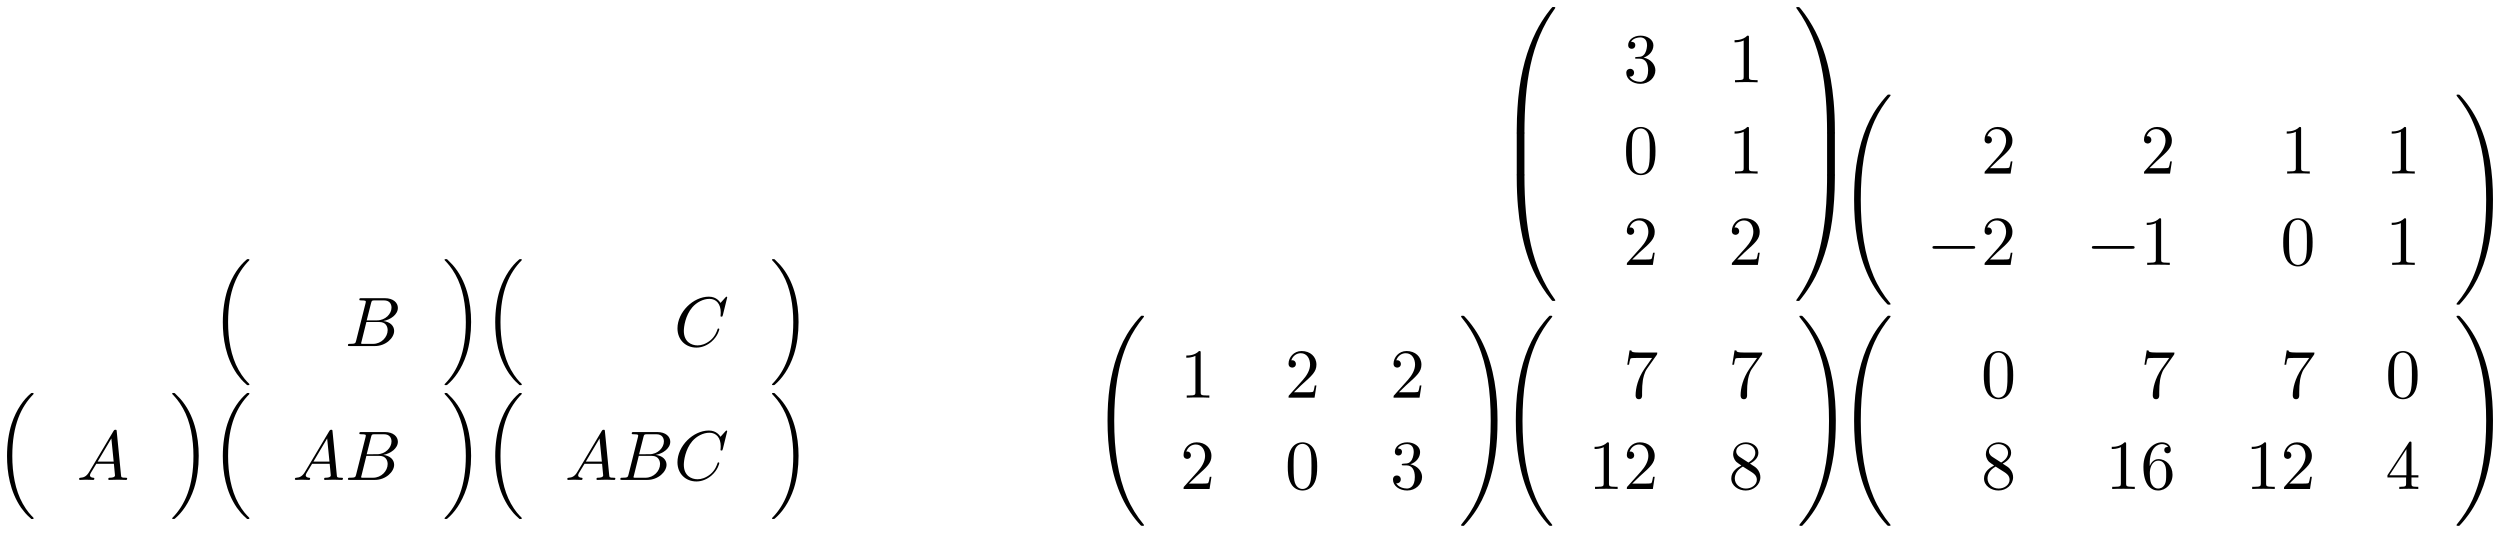
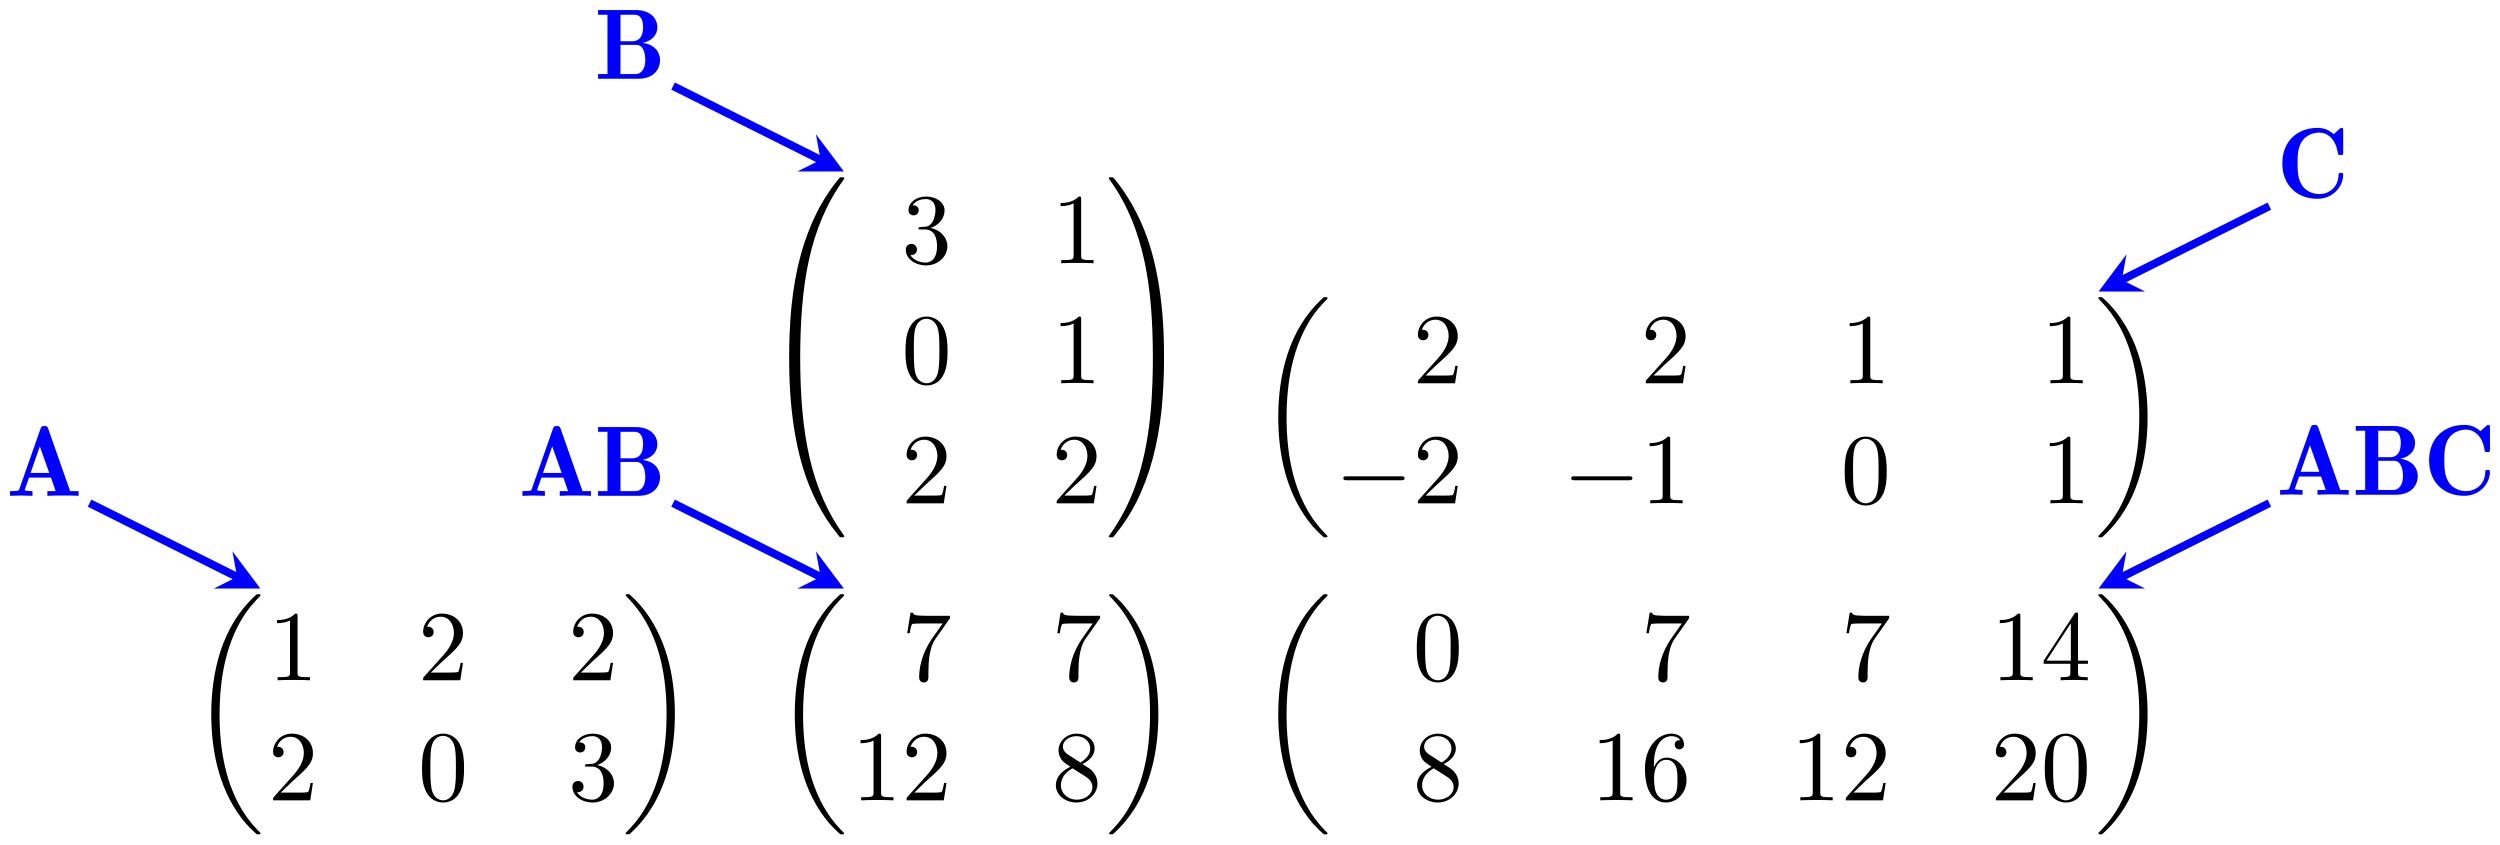
- <svg xmlns="http://www.w3.org/2000/svg" xmlns:xlink="http://www.w3.org/1999/xlink" width="355.836pt" height="75.846pt" viewBox="0 0 355.836 75.846" version="1.1" id="svg351">
-   <defs id="defs82">
-     <g id="g80">
+ <svg xmlns="http://www.w3.org/2000/svg" xmlns:xlink="http://www.w3.org/1999/xlink" width="248.975pt" height="84.094pt" viewBox="0 0 248.975 84.094" version="1.1" id="svg313">
+   <defs id="defs70">
+     <g id="g68">
      <symbol overflow="visible" id="glyph0-0">
        <path style="stroke:none" d="" id="path2" />
      </symbol>
      <symbol overflow="visible" id="glyph0-1">
-         <path style="stroke:none" d="M 1.594,-0.781 C 1.5,-0.391 1.469,-0.312 0.688,-0.312 c -0.172,0 -0.266,0 -0.266,0.203 C 0.422,0 0.516,0 0.688,0 H 4.25 C 5.828,0 7,-1.172 7,-2.156 7,-2.875 6.422,-3.453 5.453,-3.562 6.484,-3.75 7.531,-4.484 7.531,-5.438 c 0,-0.734 -0.656,-1.375 -1.844,-1.375 H 2.328 c -0.188,0 -0.281,0 -0.281,0.203 0,0.109 0.094,0.109 0.281,0.109 0.016,0 0.203,0 0.375,0.016 0.172,0.031 0.266,0.031 0.266,0.172 0,0.031 -0.016,0.062 -0.031,0.188 z m 1.5,-2.875 0.625,-2.469 C 3.812,-6.469 3.828,-6.5 4.25,-6.5 h 1.297 c 0.875,0 1.078,0.594 1.078,1.031 0,0.875 -0.859,1.812 -2.062,1.812 z m -0.438,3.344 c -0.141,0 -0.156,0 -0.219,0 -0.109,-0.016 -0.141,-0.031 -0.141,-0.109 0,-0.031 0,-0.047 0.062,-0.219 l 0.688,-2.781 h 1.875 c 0.953,0 1.156,0.734 1.156,1.156 C 6.078,-1.281 5.188,-0.312 4,-0.312 Z m 0,0" id="path5" />
+         <path style="stroke:none" d="m 2.891,-3.516 c 0.812,-0.266 1.391,-0.953 1.391,-1.75 0,-0.812 -0.875,-1.375 -1.828,-1.375 -1,0 -1.766,0.594 -1.766,1.359 0,0.328 0.219,0.516 0.516,0.516 0.297,0 0.5,-0.219 0.5,-0.516 0,-0.484 -0.469,-0.484 -0.609,-0.484 0.297,-0.5 0.953,-0.625 1.312,-0.625 0.422,0 0.969,0.219 0.969,1.109 0,0.125 -0.031,0.703 -0.281,1.141 C 2.797,-3.656 2.453,-3.625 2.203,-3.625 2.125,-3.609 1.891,-3.594 1.812,-3.594 c -0.078,0.016 -0.141,0.031 -0.141,0.125 0,0.109 0.062,0.109 0.234,0.109 h 0.438 c 0.812,0 1.188,0.672 1.188,1.656 0,1.359 -0.688,1.641 -1.125,1.641 -0.438,0 -1.188,-0.172 -1.531,-0.75 0.344,0.047 0.656,-0.172 0.656,-0.547 0,-0.359 -0.266,-0.562 -0.547,-0.562 -0.25,0 -0.562,0.141 -0.562,0.578 0,0.906 0.922,1.562 2.016,1.562 1.219,0 2.125,-0.906 2.125,-1.922 0,-0.812 -0.641,-1.594 -1.672,-1.812 z m 0,0" id="path5" />
      </symbol>
      <symbol overflow="visible" id="glyph0-2">
-         <path style="stroke:none" d="m 7.578,-6.922 c 0,-0.031 -0.016,-0.109 -0.109,-0.109 -0.031,0 -0.047,0.016 -0.156,0.125 L 6.625,-6.141 C 6.531,-6.281 6.078,-7.031 4.969,-7.031 2.734,-7.031 0.5,-4.828 0.5,-2.516 0.5,-0.875 1.672,0.219 3.203,0.219 c 0.859,0 1.625,-0.391 2.156,-0.859 0.922,-0.812 1.094,-1.719 1.094,-1.75 C 6.453,-2.5 6.344,-2.5 6.328,-2.5 c -0.062,0 -0.109,0.031 -0.125,0.109 -0.094,0.281 -0.328,1 -1.016,1.578 -0.688,0.547 -1.312,0.719 -1.828,0.719 -0.891,0 -1.953,-0.516 -1.953,-2.062 0,-0.578 0.203,-2.188 1.203,-3.359 0.609,-0.703 1.547,-1.203 2.438,-1.203 1.016,0 1.609,0.766 1.609,1.922 0,0.406 -0.031,0.406 -0.031,0.516 0,0.094 0.109,0.094 0.141,0.094 0.125,0 0.125,-0.016 0.188,-0.203 z m 0,0" id="path8" />
+         <path style="stroke:none" d="m 2.938,-6.375 c 0,-0.25 0,-0.266 -0.234,-0.266 C 2.078,-6 1.203,-6 0.891,-6 v 0.312 c 0.203,0 0.781,0 1.297,-0.266 v 5.172 c 0,0.359 -0.031,0.469 -0.922,0.469 h -0.312 V 0 c 0.344,-0.031 1.203,-0.031 1.609,-0.031 0.391,0 1.266,0 1.609,0.031 v -0.312 h -0.312 c -0.906,0 -0.922,-0.109 -0.922,-0.469 z m 0,0" id="path8" />
      </symbol>
      <symbol overflow="visible" id="glyph0-3">
-         <path style="stroke:none" d="M 1.781,-1.141 C 1.391,-0.484 1,-0.344 0.562,-0.312 0.438,-0.297 0.344,-0.297 0.344,-0.109 0.344,-0.047 0.406,0 0.484,0 0.75,0 1.062,-0.031 1.328,-0.031 c 0.344,0 0.688,0.031 1,0.031 0.062,0 0.188,0 0.188,-0.188 0,-0.109 -0.078,-0.125 -0.156,-0.125 -0.219,-0.016 -0.469,-0.094 -0.469,-0.344 0,-0.125 0.062,-0.234 0.141,-0.375 l 0.766,-1.266 h 2.5 c 0.016,0.203 0.156,1.562 0.156,1.656 0,0.297 -0.516,0.328 -0.719,0.328 C 4.594,-0.312 4.5,-0.312 4.5,-0.109 4.5,0 4.609,0 4.641,0 5.047,0 5.469,-0.031 5.875,-0.031 6.125,-0.031 6.766,0 7.016,0 7.062,0 7.188,0 7.188,-0.203 7.188,-0.312 7.094,-0.312 6.953,-0.312 6.344,-0.312 6.344,-0.375 6.312,-0.672 l -0.609,-6.219 c -0.016,-0.203 -0.016,-0.25 -0.188,-0.25 -0.156,0 -0.203,0.078 -0.266,0.172 z M 2.984,-2.609 4.938,-5.906 5.266,-2.609 Z m 0,0" id="path11" />
+         <path style="stroke:none" d="m 4.578,-3.188 c 0,-0.797 -0.047,-1.594 -0.391,-2.328 -0.453,-0.969 -1.281,-1.125 -1.688,-1.125 -0.609,0 -1.328,0.266 -1.75,1.188 -0.312,0.688 -0.359,1.469 -0.359,2.266 0,0.75 0.031,1.641 0.453,2.406 0.422,0.797 1.156,1 1.641,1 0.531,0 1.297,-0.203 1.734,-1.156 0.312,-0.688 0.359,-1.469 0.359,-2.25 z M 2.484,0 C 2.094,0 1.5,-0.25 1.328,-1.203 1.219,-1.797 1.219,-2.719 1.219,-3.312 c 0,-0.641 0,-1.297 0.078,-1.828 0.188,-1.188 0.938,-1.281 1.188,-1.281 0.328,0 0.984,0.188 1.172,1.172 0.109,0.562 0.109,1.312 0.109,1.938 0,0.75 0,1.422 -0.109,2.062 C 3.5,-0.297 2.938,0 2.484,0 Z m 0,0" id="path11" />
+       </symbol>
+       <symbol overflow="visible" id="glyph0-4">
+         <path style="stroke:none" d="m 1.266,-0.766 1.062,-1.031 c 1.547,-1.375 2.141,-1.906 2.141,-2.906 0,-1.141 -0.891,-1.938 -2.109,-1.938 -1.125,0 -1.859,0.922 -1.859,1.812 0,0.547 0.5,0.547 0.531,0.547 0.172,0 0.516,-0.109 0.516,-0.531 0,-0.25 -0.188,-0.516 -0.531,-0.516 -0.078,0 -0.094,0 -0.125,0.016 0.219,-0.656 0.766,-1.016 1.344,-1.016 0.906,0 1.328,0.812 1.328,1.625 C 3.562,-3.906 3.078,-3.125 2.516,-2.5 l -1.906,2.125 C 0.5,-0.266 0.5,-0.234 0.5,0 H 4.203 L 4.469,-1.734 H 4.234 C 4.172,-1.438 4.109,-1 4,-0.844 3.938,-0.766 3.281,-0.766 3.062,-0.766 Z m 0,0" id="path14" />
+       </symbol>
+       <symbol overflow="visible" id="glyph0-5">
+         <path style="stroke:none" d="m 4.75,-6.078 c 0.078,-0.109 0.078,-0.125 0.078,-0.344 H 2.406 c -1.203,0 -1.234,-0.125 -1.266,-0.312 h -0.25 L 0.562,-4.688 h 0.25 c 0.031,-0.156 0.109,-0.781 0.25,-0.906 0.062,-0.062 0.844,-0.062 0.969,-0.062 h 2.062 C 3.984,-5.5 3.203,-4.406 2.984,-4.078 2.078,-2.734 1.75,-1.344 1.75,-0.328 c 0,0.094 0,0.547 0.469,0.547 0.453,0 0.453,-0.453 0.453,-0.547 V -0.844 c 0,-0.547 0.031,-1.094 0.109,-1.625 0.047,-0.234 0.172,-1.094 0.625,-1.703 z m 0,0" id="path17" />
+       </symbol>
+       <symbol overflow="visible" id="glyph0-6">
+         <path style="stroke:none" d="m 2.938,-1.641 v 0.859 c 0,0.359 -0.031,0.469 -0.766,0.469 H 1.969 V 0 C 2.375,-0.031 2.891,-0.031 3.312,-0.031 c 0.422,0 0.938,0 1.359,0.031 v -0.312 h -0.219 c -0.734,0 -0.75,-0.109 -0.75,-0.469 V -1.641 H 4.688 v -0.312 H 3.703 v -4.531 c 0,-0.203 0,-0.266 -0.172,-0.266 -0.078,0 -0.109,0 -0.188,0.125 l -3.062,4.672 v 0.312 z m 0.047,-0.312 H 0.562 l 2.422,-3.719 z m 0,0" id="path20" />
+       </symbol>
+       <symbol overflow="visible" id="glyph0-7">
+         <path style="stroke:none" d="m 1.625,-4.562 c -0.453,-0.297 -0.5,-0.625 -0.5,-0.797 0,-0.609 0.656,-1.031 1.359,-1.031 0.719,0 1.359,0.516 1.359,1.234 0,0.578 -0.391,1.047 -0.984,1.391 z m 1.453,0.953 C 3.797,-3.984 4.281,-4.5 4.281,-5.156 c 0,-0.922 -0.875,-1.484 -1.781,-1.484 -1,0 -1.812,0.734 -1.812,1.672 0,0.172 0.016,0.625 0.438,1.094 0.109,0.109 0.484,0.359 0.734,0.531 C 1.281,-3.047 0.422,-2.5 0.422,-1.5 c 0,1.047 1.016,1.719 2.062,1.719 1.125,0 2.078,-0.828 2.078,-1.891 0,-0.359 -0.109,-0.812 -0.5,-1.234 C 3.875,-3.109 3.719,-3.203 3.078,-3.609 Z m -1,0.422 1.234,0.781 c 0.281,0.188 0.75,0.484 0.75,1.094 0,0.734 -0.75,1.25 -1.562,1.25 -0.859,0 -1.578,-0.609 -1.578,-1.438 0,-0.578 0.312,-1.219 1.156,-1.688 z m 0,0" id="path23" />
+       </symbol>
+       <symbol overflow="visible" id="glyph0-8">
+         <path style="stroke:none" d="m 1.312,-3.266 v -0.25 c 0,-2.516 1.234,-2.875 1.75,-2.875 0.234,0 0.656,0.062 0.875,0.406 -0.156,0 -0.547,0 -0.547,0.438 0,0.312 0.234,0.469 0.453,0.469 0.156,0 0.469,-0.094 0.469,-0.484 0,-0.594 -0.438,-1.078 -1.266,-1.078 -1.281,0 -2.625,1.281 -2.625,3.484 0,2.672 1.156,3.375 2.078,3.375 1.109,0 2.062,-0.938 2.062,-2.25 0,-1.266 -0.891,-2.219 -2,-2.219 -0.672,0 -1.047,0.5 -1.25,0.984 z M 2.5,-0.062 c -0.625,0 -0.922,-0.594 -0.984,-0.75 -0.188,-0.469 -0.188,-1.266 -0.188,-1.438 0,-0.781 0.328,-1.781 1.219,-1.781 0.172,0 0.625,0 0.938,0.625 0.172,0.359 0.172,0.875 0.172,1.359 0,0.484 0,0.984 -0.172,1.344 C 3.188,-0.109 2.734,-0.062 2.5,-0.062 Z m 0,0" id="path26" />
      </symbol>
      <symbol overflow="visible" id="glyph1-0">
-         <path style="stroke:none" d="" id="path14" />
+         <path style="stroke:none" d="" id="path29" />
      </symbol>
      <symbol overflow="visible" id="glyph1-1">
-         <path style="stroke:none" d="M 5.141,17.422 C 5.156,17.438 5.25,17.531 5.25,17.531 h 0.219 c 0.031,0 0.109,0 0.109,-0.094 0,-0.047 -0.016,-0.062 -0.031,-0.094 -0.359,-0.359 -0.906,-0.906 -1.516,-2 -1.078,-1.922 -1.484,-4.375 -1.484,-6.766 0,-4.438 1.266,-7.031 3,-8.797 0.031,-0.031 0.031,-0.062 0.031,-0.078 0,-0.109 -0.062,-0.109 -0.188,-0.109 -0.125,0 -0.141,0 -0.234,0.094 C 4.203,0.5 3.141,1.891 2.453,3.984 2.031,5.297 1.797,6.906 1.797,8.562 c 0,2.359 0.422,5.031 1.984,7.344 0.281,0.391 0.641,0.797 0.641,0.812 C 4.531,16.844 4.672,17 4.75,17.062 Z m 0,0" id="path17" />
-       </symbol>
-       <symbol overflow="visible" id="glyph1-2">
-         <path style="stroke:none" d="m 4.141,8.562 c 0,-2.859 -0.656,-5.906 -2.625,-8.141 C 1.375,0.266 1,-0.125 0.766,-0.344 c -0.062,-0.062 -0.094,-0.062 -0.219,-0.062 -0.094,0 -0.188,0 -0.188,0.109 0,0.031 0.047,0.078 0.062,0.094 0.328,0.359 0.875,0.906 1.484,2 1.078,1.906 1.484,4.375 1.484,6.766 0,4.328 -1.203,6.969 -2.984,8.797 C 0.375,17.375 0.359,17.406 0.359,17.438 c 0,0.094 0.094,0.094 0.188,0.094 0.125,0 0.156,0 0.234,-0.078 0.953,-0.812 2.016,-2.203 2.703,-4.297 0.438,-1.375 0.656,-2.984 0.656,-4.594 z m 0,0" id="path20" />
-       </symbol>
-       <symbol overflow="visible" id="glyph1-3">
-         <path style="stroke:none" d="M 3.734,17.641 C 3.953,17.641 4,17.641 4,17.5 4.031,10.516 4.828,4.719 8.328,-0.156 c 0.062,-0.094 0.062,-0.109 0.062,-0.141 0,-0.094 -0.062,-0.094 -0.219,-0.094 -0.172,0 -0.188,0 -0.203,0.016 -0.047,0.031 -1.312,1.484 -2.312,3.5 -1.312,2.625 -2.141,5.641 -2.516,9.281 -0.031,0.297 -0.234,2.375 -0.234,4.734 v 0.391 c 0,0.109 0.062,0.109 0.281,0.109 z m 0,0" id="path23" />
-       </symbol>
-       <symbol overflow="visible" id="glyph1-4">
-         <path style="stroke:none" d="M 4,0.172 C 4,-0.094 4,-0.094 3.734,-0.094 H 3.188 c -0.281,0 -0.281,0 -0.281,0.266 V 5.812 c 0,0.266 0,0.266 0.281,0.266 H 3.734 C 4,6.078 4,6.078 4,5.812 Z m 0,0" id="path26" />
-       </symbol>
-       <symbol overflow="visible" id="glyph1-5">
-         <path style="stroke:none" d="m 3.188,-0.5 c -0.219,0 -0.281,0 -0.281,0.109 V 0 c 0,6.094 1.078,9.656 1.391,10.672 C 4.969,12.875 6.078,15.219 7.75,17.266 7.891,17.453 7.938,17.5 7.969,17.516 8,17.531 8,17.531 8.172,17.531 c 0.156,0 0.219,0 0.219,-0.094 0,-0.016 0,-0.047 -0.062,-0.125 C 5.016,12.703 4.016,7.156 4,-0.359 4,-0.5 3.953,-0.5 3.734,-0.5 Z m 0,0" id="path29" />
-       </symbol>
-       <symbol overflow="visible" id="glyph1-6">
-         <path style="stroke:none" d="M 5.812,17.141 C 5.812,11.062 4.719,7.484 4.422,6.484 3.734,4.266 2.625,1.938 0.969,-0.125 0.812,-0.297 0.781,-0.344 0.734,-0.375 c -0.016,0 -0.031,-0.016 -0.188,-0.016 -0.141,0 -0.234,0 -0.234,0.094 0,0.031 0,0.047 0.141,0.234 3.469,4.844 4.234,10.812 4.25,17.562 0,0.141 0.062,0.141 0.281,0.141 H 5.531 c 0.203,0 0.266,0 0.281,-0.109 z m 0,0" id="path32" />
-       </symbol>
-       <symbol overflow="visible" id="glyph1-7">
-         <path style="stroke:none" d="M 5.812,0.172 C 5.812,-0.094 5.797,-0.094 5.531,-0.094 H 4.984 c -0.266,0 -0.281,0 -0.281,0.266 V 5.812 c 0,0.266 0.016,0.266 0.281,0.266 H 5.531 c 0.266,0 0.281,0 0.281,-0.266 z m 0,0" id="path35" />
-       </symbol>
-       <symbol overflow="visible" id="glyph1-8">
-         <path style="stroke:none" d="M 5.812,-0.391 C 5.797,-0.5 5.734,-0.5 5.531,-0.5 H 4.984 c -0.219,0 -0.281,0 -0.281,0.141 0,1.031 -0.016,3.406 -0.266,5.875 C 3.891,10.672 2.578,14.25 0.391,17.312 0.312,17.391 0.312,17.422 0.312,17.438 c 0,0.094 0.094,0.094 0.234,0.094 0.156,0 0.188,0 0.203,-0.016 C 0.781,17.484 2.047,16.031 3.062,14.031 4.375,11.391 5.203,8.375 5.578,4.75 5.609,4.438 5.812,2.359 5.812,0 Z m 0,0" id="path38" />
-       </symbol>
-       <symbol overflow="visible" id="glyph1-9">
-         <path style="stroke:none" d="m 7.547,29.391 c 0,-0.016 0,-0.047 -0.062,-0.109 C 6.531,28.125 5.734,26.844 5.141,25.453 3.844,22.406 3.312,18.844 3.312,14.547 3.312,10.312 3.812,6.578 5.281,3.312 5.859,2.047 6.625,0.875 7.5,-0.203 c 0.031,-0.031 0.047,-0.062 0.047,-0.094 0,-0.109 -0.062,-0.109 -0.219,-0.109 -0.156,0 -0.172,0 -0.188,0.031 -0.016,0 -0.625,0.609 -1.406,1.703 C 4,3.781 3.125,6.703 2.672,9.672 c -0.234,1.609 -0.312,3.25 -0.312,4.875 0,3.719 0.469,7.531 2.062,10.938 C 5.125,27 6.078,28.375 7.062,29.406 7.141,29.484 7.156,29.5 7.328,29.5 c 0.156,0 0.219,0 0.219,-0.109 z m 0,0" id="path41" />
-       </symbol>
-       <symbol overflow="visible" id="glyph1-10">
-         <path style="stroke:none" d="m 5.531,14.547 c 0,-3.719 -0.469,-7.531 -2.062,-10.938 C 2.766,2.094 1.812,0.734 0.828,-0.312 0.734,-0.391 0.734,-0.406 0.562,-0.406 c -0.141,0 -0.219,0 -0.219,0.109 0,0.031 0.031,0.094 0.062,0.125 0.953,1.156 1.75,2.422 2.328,3.812 1.312,3.047 1.828,6.625 1.828,10.906 0,4.25 -0.484,7.969 -1.953,11.25 C 2.031,27.062 1.266,28.234 0.375,29.312 c 0,0.016 -0.031,0.062 -0.031,0.078 C 0.344,29.5 0.422,29.5 0.562,29.5 c 0.141,0 0.172,0 0.188,-0.016 0,-0.016 0.625,-0.609 1.406,-1.719 1.734,-2.438 2.609,-5.375 3.062,-8.344 0.234,-1.609 0.312,-3.25 0.312,-4.875 z m 0,0" id="path44" />
+         <path style="stroke:none" d="m 6.562,-2.297 c 0.172,0 0.359,0 0.359,-0.203 0,-0.188 -0.188,-0.188 -0.359,-0.188 H 1.172 c -0.172,0 -0.344,0 -0.344,0.188 0,0.203 0.172,0.203 0.344,0.203 z m 0,0" id="path32" />
      </symbol>
      <symbol overflow="visible" id="glyph2-0">
-         <path style="stroke:none" d="" id="path47" />
+         <path style="stroke:none" d="" id="path35" />
      </symbol>
      <symbol overflow="visible" id="glyph2-1">
-         <path style="stroke:none" d="m 2.891,-3.516 c 0.812,-0.266 1.391,-0.953 1.391,-1.75 0,-0.812 -0.875,-1.375 -1.828,-1.375 -1,0 -1.766,0.594 -1.766,1.359 0,0.328 0.219,0.516 0.516,0.516 0.297,0 0.5,-0.219 0.5,-0.516 0,-0.484 -0.469,-0.484 -0.609,-0.484 0.297,-0.5 0.953,-0.625 1.312,-0.625 0.422,0 0.969,0.219 0.969,1.109 0,0.125 -0.031,0.703 -0.281,1.141 C 2.797,-3.656 2.453,-3.625 2.203,-3.625 2.125,-3.609 1.891,-3.594 1.812,-3.594 c -0.078,0.016 -0.141,0.031 -0.141,0.125 0,0.109 0.062,0.109 0.234,0.109 h 0.438 c 0.812,0 1.188,0.672 1.188,1.656 0,1.359 -0.688,1.641 -1.125,1.641 -0.438,0 -1.188,-0.172 -1.531,-0.75 0.344,0.047 0.656,-0.172 0.656,-0.547 0,-0.359 -0.266,-0.562 -0.547,-0.562 -0.25,0 -0.562,0.141 -0.562,0.578 0,0.906 0.922,1.562 2.016,1.562 1.219,0 2.125,-0.906 2.125,-1.922 0,-0.812 -0.641,-1.594 -1.672,-1.812 z m 0,0" id="path50" />
+         <path style="stroke:none" d="M 3.734,17.641 C 3.953,17.641 4,17.641 4,17.5 4.031,10.516 4.828,4.719 8.328,-0.156 c 0.062,-0.094 0.062,-0.109 0.062,-0.141 0,-0.094 -0.062,-0.094 -0.219,-0.094 -0.172,0 -0.188,0 -0.203,0.016 -0.047,0.031 -1.312,1.484 -2.312,3.5 -1.312,2.625 -2.141,5.641 -2.516,9.281 -0.031,0.297 -0.234,2.375 -0.234,4.734 v 0.391 c 0,0.109 0.062,0.109 0.281,0.109 z m 0,0" id="path38" />
      </symbol>
      <symbol overflow="visible" id="glyph2-2">
-         <path style="stroke:none" d="m 2.938,-6.375 c 0,-0.25 0,-0.266 -0.234,-0.266 C 2.078,-6 1.203,-6 0.891,-6 v 0.312 c 0.203,0 0.781,0 1.297,-0.266 v 5.172 c 0,0.359 -0.031,0.469 -0.922,0.469 h -0.312 V 0 c 0.344,-0.031 1.203,-0.031 1.609,-0.031 0.391,0 1.266,0 1.609,0.031 v -0.312 h -0.312 c -0.906,0 -0.922,-0.109 -0.922,-0.469 z m 0,0" id="path53" />
+         <path style="stroke:none" d="m 3.188,-0.5 c -0.219,0 -0.281,0 -0.281,0.109 V 0 c 0,6.094 1.078,9.656 1.391,10.672 C 4.969,12.875 6.078,15.219 7.75,17.266 7.891,17.453 7.938,17.5 7.969,17.516 8,17.531 8,17.531 8.172,17.531 c 0.156,0 0.219,0 0.219,-0.094 0,-0.016 0,-0.047 -0.062,-0.125 C 5.016,12.703 4.016,7.156 4,-0.359 4,-0.5 3.953,-0.5 3.734,-0.5 Z m 0,0" id="path41" />
      </symbol>
      <symbol overflow="visible" id="glyph2-3">
-         <path style="stroke:none" d="m 4.578,-3.188 c 0,-0.797 -0.047,-1.594 -0.391,-2.328 -0.453,-0.969 -1.281,-1.125 -1.688,-1.125 -0.609,0 -1.328,0.266 -1.75,1.188 -0.312,0.688 -0.359,1.469 -0.359,2.266 0,0.75 0.031,1.641 0.453,2.406 0.422,0.797 1.156,1 1.641,1 0.531,0 1.297,-0.203 1.734,-1.156 0.312,-0.688 0.359,-1.469 0.359,-2.25 z M 2.484,0 C 2.094,0 1.5,-0.25 1.328,-1.203 1.219,-1.797 1.219,-2.719 1.219,-3.312 c 0,-0.641 0,-1.297 0.078,-1.828 0.188,-1.188 0.938,-1.281 1.188,-1.281 0.328,0 0.984,0.188 1.172,1.172 0.109,0.562 0.109,1.312 0.109,1.938 0,0.75 0,1.422 -0.109,2.062 C 3.5,-0.297 2.938,0 2.484,0 Z m 0,0" id="path56" />
+         <path style="stroke:none" d="M 5.812,17.141 C 5.812,11.062 4.719,7.484 4.422,6.484 3.734,4.266 2.625,1.938 0.969,-0.125 0.812,-0.297 0.781,-0.344 0.734,-0.375 c -0.016,0 -0.031,-0.016 -0.188,-0.016 -0.141,0 -0.234,0 -0.234,0.094 0,0.031 0,0.047 0.141,0.234 3.469,4.844 4.234,10.812 4.25,17.562 0,0.141 0.062,0.141 0.281,0.141 H 5.531 c 0.203,0 0.266,0 0.281,-0.109 z m 0,0" id="path44" />
      </symbol>
      <symbol overflow="visible" id="glyph2-4">
-         <path style="stroke:none" d="m 1.266,-0.766 1.062,-1.031 c 1.547,-1.375 2.141,-1.906 2.141,-2.906 0,-1.141 -0.891,-1.938 -2.109,-1.938 -1.125,0 -1.859,0.922 -1.859,1.812 0,0.547 0.5,0.547 0.531,0.547 0.172,0 0.516,-0.109 0.516,-0.531 0,-0.25 -0.188,-0.516 -0.531,-0.516 -0.078,0 -0.094,0 -0.125,0.016 0.219,-0.656 0.766,-1.016 1.344,-1.016 0.906,0 1.328,0.812 1.328,1.625 C 3.562,-3.906 3.078,-3.125 2.516,-2.5 l -1.906,2.125 C 0.5,-0.266 0.5,-0.234 0.5,0 H 4.203 L 4.469,-1.734 H 4.234 C 4.172,-1.438 4.109,-1 4,-0.844 3.938,-0.766 3.281,-0.766 3.062,-0.766 Z m 0,0" id="path59" />
+         <path style="stroke:none" d="M 5.812,-0.391 C 5.797,-0.5 5.734,-0.5 5.531,-0.5 H 4.984 c -0.219,0 -0.281,0 -0.281,0.141 0,1.031 -0.016,3.406 -0.266,5.875 C 3.891,10.672 2.578,14.25 0.391,17.312 0.312,17.391 0.312,17.422 0.312,17.438 c 0,0.094 0.094,0.094 0.234,0.094 0.156,0 0.188,0 0.203,-0.016 C 0.781,17.484 2.047,16.031 3.062,14.031 4.375,11.391 5.203,8.375 5.578,4.75 5.609,4.438 5.812,2.359 5.812,0 Z m 0,0" id="path47" />
      </symbol>
      <symbol overflow="visible" id="glyph2-5">
-         <path style="stroke:none" d="m 4.75,-6.078 c 0.078,-0.109 0.078,-0.125 0.078,-0.344 H 2.406 c -1.203,0 -1.234,-0.125 -1.266,-0.312 h -0.25 L 0.562,-4.688 h 0.25 c 0.031,-0.156 0.109,-0.781 0.25,-0.906 0.062,-0.062 0.844,-0.062 0.969,-0.062 h 2.062 C 3.984,-5.5 3.203,-4.406 2.984,-4.078 2.078,-2.734 1.75,-1.344 1.75,-0.328 c 0,0.094 0,0.547 0.469,0.547 0.453,0 0.453,-0.453 0.453,-0.547 V -0.844 c 0,-0.547 0.031,-1.094 0.109,-1.625 0.047,-0.234 0.172,-1.094 0.625,-1.703 z m 0,0" id="path62" />
+         <path style="stroke:none" d="m 6.984,23.422 c 0,-0.047 -0.031,-0.062 -0.047,-0.094 -0.375,-0.375 -1.031,-1.031 -1.703,-2.109 C 3.625,18.641 2.906,15.406 2.906,11.562 c 0,-2.688 0.359,-6.141 2,-9.109 C 5.688,1.031 6.516,0.219 6.953,-0.219 c 0.031,-0.031 0.031,-0.047 0.031,-0.078 0,-0.109 -0.078,-0.109 -0.219,-0.109 -0.141,0 -0.156,0 -0.312,0.156 -3.328,3.047 -4.375,7.609 -4.375,11.797 0,3.922 0.891,7.875 3.422,10.859 0.203,0.219 0.578,0.625 0.984,0.984 0.125,0.125 0.141,0.125 0.281,0.125 0.141,0 0.219,0 0.219,-0.094 z m 0,0" id="path50" />
      </symbol>
      <symbol overflow="visible" id="glyph2-6">
-         <path style="stroke:none" d="m 1.625,-4.562 c -0.453,-0.297 -0.5,-0.625 -0.5,-0.797 0,-0.609 0.656,-1.031 1.359,-1.031 0.719,0 1.359,0.516 1.359,1.234 0,0.578 -0.391,1.047 -0.984,1.391 z m 1.453,0.953 C 3.797,-3.984 4.281,-4.5 4.281,-5.156 c 0,-0.922 -0.875,-1.484 -1.781,-1.484 -1,0 -1.812,0.734 -1.812,1.672 0,0.172 0.016,0.625 0.438,1.094 0.109,0.109 0.484,0.359 0.734,0.531 C 1.281,-3.047 0.422,-2.5 0.422,-1.5 c 0,1.047 1.016,1.719 2.062,1.719 1.125,0 2.078,-0.828 2.078,-1.891 0,-0.359 -0.109,-0.812 -0.5,-1.234 C 3.875,-3.109 3.719,-3.203 3.078,-3.609 Z m -1,0.422 1.234,0.781 c 0.281,0.188 0.75,0.484 0.75,1.094 0,0.734 -0.75,1.25 -1.562,1.25 -0.859,0 -1.578,-0.609 -1.578,-1.438 0,-0.578 0.312,-1.219 1.156,-1.688 z m 0,0" id="path65" />
-       </symbol>
-       <symbol overflow="visible" id="glyph2-7">
-         <path style="stroke:none" d="m 1.312,-3.266 v -0.25 c 0,-2.516 1.234,-2.875 1.75,-2.875 0.234,0 0.656,0.062 0.875,0.406 -0.156,0 -0.547,0 -0.547,0.438 0,0.312 0.234,0.469 0.453,0.469 0.156,0 0.469,-0.094 0.469,-0.484 0,-0.594 -0.438,-1.078 -1.266,-1.078 -1.281,0 -2.625,1.281 -2.625,3.484 0,2.672 1.156,3.375 2.078,3.375 1.109,0 2.062,-0.938 2.062,-2.25 0,-1.266 -0.891,-2.219 -2,-2.219 -0.672,0 -1.047,0.5 -1.25,0.984 z M 2.5,-0.062 c -0.625,0 -0.922,-0.594 -0.984,-0.75 -0.188,-0.469 -0.188,-1.266 -0.188,-1.438 0,-0.781 0.328,-1.781 1.219,-1.781 0.172,0 0.625,0 0.938,0.625 0.172,0.359 0.172,0.875 0.172,1.359 0,0.484 0,0.984 -0.172,1.344 C 3.188,-0.109 2.734,-0.062 2.5,-0.062 Z m 0,0" id="path68" />
-       </symbol>
-       <symbol overflow="visible" id="glyph2-8">
-         <path style="stroke:none" d="m 2.938,-1.641 v 0.859 c 0,0.359 -0.031,0.469 -0.766,0.469 H 1.969 V 0 C 2.375,-0.031 2.891,-0.031 3.312,-0.031 c 0.422,0 0.938,0 1.359,0.031 v -0.312 h -0.219 c -0.734,0 -0.75,-0.109 -0.75,-0.469 V -1.641 H 4.688 v -0.312 H 3.703 v -4.531 c 0,-0.203 0,-0.266 -0.172,-0.266 -0.078,0 -0.109,0 -0.188,0.125 l -3.062,4.672 v 0.312 z m 0.047,-0.312 H 0.562 l 2.422,-3.719 z m 0,0" id="path71" />
+         <path style="stroke:none" d="M 5.25,11.562 C 5.25,7.641 4.359,3.703 1.828,0.719 1.625,0.484 1.25,0.078 0.844,-0.281 c -0.125,-0.125 -0.141,-0.125 -0.281,-0.125 -0.125,0 -0.219,0 -0.219,0.109 0,0.031 0.047,0.078 0.062,0.094 0.344,0.359 1.016,1.031 1.688,2.109 1.609,2.562 2.328,5.812 2.328,9.641 0,2.688 -0.359,6.141 -2,9.125 -0.781,1.406 -1.609,2.234 -2.031,2.656 -0.016,0.031 -0.047,0.062 -0.047,0.094 0,0.094 0.094,0.094 0.219,0.094 0.141,0 0.156,0 0.312,-0.156 C 4.203,20.328 5.25,15.766 5.25,11.562 Z m 0,0" id="path53" />
      </symbol>
      <symbol overflow="visible" id="glyph3-0">
-         <path style="stroke:none" d="" id="path74" />
+         <path style="stroke:none" d="" id="path56" />
      </symbol>
      <symbol overflow="visible" id="glyph3-1">
-         <path style="stroke:none" d="m 6.562,-2.297 c 0.172,0 0.359,0 0.359,-0.203 0,-0.188 -0.188,-0.188 -0.359,-0.188 H 1.172 c -0.172,0 -0.344,0 -0.344,0.188 0,0.203 0.172,0.203 0.344,0.203 z m 0,0" id="path77" />
+         <path style="stroke:none" d="m 6.516,-1.859 c 0,-0.828 -0.562,-1.562 -1.734,-1.719 C 5.734,-3.766 6.25,-4.391 6.25,-5.125 6.25,-6.016 5.547,-6.844 4.109,-6.844 H 0.344 V -6.375 h 0.938 v 5.906 H 0.344 V 0 h 4.016 c 1.469,0 2.156,-0.891 2.156,-1.859 z M 4.828,-5.125 c 0,0.734 -0.266,1.391 -1.078,1.391 H 2.578 V -6.375 h 1.406 c 0.172,0 0.844,0 0.844,1.25 z m 0.219,3.25 c 0,0.422 -0.078,0.734 -0.219,0.953 C 4.562,-0.469 4.172,-0.469 4,-0.469 H 2.578 V -3.375 H 4.094 c 0.203,0 0.516,0 0.75,0.469 0.203,0.391 0.203,0.938 0.203,1.031 z m 0,0" id="path59" />
+       </symbol>
+       <symbol overflow="visible" id="glyph3-2">
+         <path style="stroke:none" d="m 6.625,-2.266 c 0,-0.203 -0.062,-0.203 -0.234,-0.203 -0.125,0 -0.219,0 -0.234,0.172 0,1.312 -1.031,1.938 -1.891,1.938 -0.703,0 -1.406,-0.312 -1.766,-0.922 -0.359,-0.578 -0.422,-1.234 -0.422,-2.141 0,-0.641 0,-1.594 0.469,-2.234 0.5,-0.688 1.266,-0.828 1.703,-0.828 0.797,0 1.641,0.625 1.844,2.078 C 6.125,-4.25 6.188,-4.25 6.359,-4.25 6.625,-4.25 6.625,-4.266 6.625,-4.531 v -2.141 c 0,-0.188 0,-0.281 -0.172,-0.281 -0.094,0 -0.109,0.031 -0.188,0.094 L 5.688,-6.328 c -0.469,-0.406 -0.969,-0.625 -1.625,-0.625 -1.953,0 -3.5,1.281 -3.5,3.531 0,2.219 1.5,3.531 3.5,3.531 1.625,0 2.562,-1.312 2.562,-2.375 z m 0,0" id="path62" />
+       </symbol>
+       <symbol overflow="visible" id="glyph3-3">
+         <path style="stroke:none" d="m 7.172,0 v -0.469 h -0.844 l -2.188,-6.234 c -0.094,-0.25 -0.188,-0.25 -0.375,-0.25 -0.172,0 -0.281,0 -0.375,0.25 l -2.109,6 c -0.062,0.156 -0.062,0.188 -0.359,0.219 C 0.734,-0.469 0.5,-0.469 0.344,-0.469 V 0 L 1.406,-0.031 2.578,0 v -0.469 c -0.078,0 -0.781,0 -0.781,-0.125 L 1.844,-0.703 2.234,-1.812 h 2.188 l 0.469,1.344 H 4.062 V 0 c 0.359,-0.031 1.219,-0.031 1.625,-0.031 0.391,0 1.125,0 1.484,0.031 z M 4.25,-2.281 H 2.391 L 3.312,-4.922 Z m 0,0" id="path65" />
      </symbol>
    </g>
  </defs>
-   <g id="surface1" transform="translate(-137.7989,-133.1624)">
+   <g id="surface1" transform="translate(-130.7437,-115.9232)">
+     <g style="fill:#000000;fill-opacity:1" id="g74">
+       <use xlink:href="#glyph0-1" x="220.532" y="142.137" id="use72" width="100%" height="100%" />
+     </g>
+     <g style="fill:#000000;fill-opacity:1" id="g78">
+       <use xlink:href="#glyph0-2" x="235.476" y="142.137" id="use76" width="100%" height="100%" />
+     </g>
+     <g style="fill:#000000;fill-opacity:1" id="g82">
+       <use xlink:href="#glyph0-3" x="220.532" y="154.092" id="use80" width="100%" height="100%" />
+     </g>
    <g style="fill:#000000;fill-opacity:1" id="g86">
-       <use xlink:href="#glyph0-1" x="186.899" y="182.419" id="use84" width="100%" height="100%" />
+       <use xlink:href="#glyph0-2" x="235.476" y="154.092" id="use84" width="100%" height="100%" />
    </g>
    <g style="fill:#000000;fill-opacity:1" id="g90">
-       <use xlink:href="#glyph0-2" x="233.727" y="182.419" id="use88" width="100%" height="100%" />
+       <use xlink:href="#glyph0-4" x="271.449" y="154.092" id="use88" width="100%" height="100%" />
    </g>
    <g style="fill:#000000;fill-opacity:1" id="g94">
-       <use xlink:href="#glyph0-3" x="148.712" y="201.472" id="use92" width="100%" height="100%" />
-     </g>
-     <g style="fill:#000000;fill-opacity:1" id="g100">
-       <use xlink:href="#glyph0-3" x="179.427" y="201.472" id="use96" width="100%" height="100%" />
-       <use xlink:href="#glyph0-1" x="186.899" y="201.472" id="use98" width="100%" height="100%" />
+       <use xlink:href="#glyph0-4" x="294.142" y="154.092" id="use92" width="100%" height="100%" />
+     </g>
+     <g style="fill:#000000;fill-opacity:1" id="g98">
+       <use xlink:href="#glyph0-2" x="314.067" y="154.092" id="use96" width="100%" height="100%" />
+     </g>
+     <g style="fill:#000000;fill-opacity:1" id="g102">
+       <use xlink:href="#glyph0-2" x="333.993" y="154.092" id="use100" width="100%" height="100%" />
    </g>
    <g style="fill:#000000;fill-opacity:1" id="g106">
-       <use xlink:href="#glyph0-3" x="218.198" y="201.472" id="use102" width="100%" height="100%" />
-       <use xlink:href="#glyph0-1" x="225.67" y="201.472" id="use104" width="100%" height="100%" />
+       <use xlink:href="#glyph0-4" x="220.532" y="166.047" id="use104" width="100%" height="100%" />
    </g>
    <g style="fill:#000000;fill-opacity:1" id="g110">
-       <use xlink:href="#glyph0-2" x="233.725" y="201.472" id="use108" width="100%" height="100%" />
+       <use xlink:href="#glyph0-4" x="235.476" y="166.047" id="use108" width="100%" height="100%" />
    </g>
    <g style="fill:#000000;fill-opacity:1" id="g114">
-       <use xlink:href="#glyph1-1" x="167.717" y="170.448" id="use112" width="100%" height="100%" />
+       <use xlink:href="#glyph1-1" x="263.701" y="166.047" id="use112" width="100%" height="100%" />
    </g>
    <g style="fill:#000000;fill-opacity:1" id="g118">
-       <use xlink:href="#glyph1-2" x="200.714" y="170.448" id="use116" width="100%" height="100%" />
+       <use xlink:href="#glyph0-4" x="271.45" y="166.047" id="use116" width="100%" height="100%" />
    </g>
    <g style="fill:#000000;fill-opacity:1" id="g122">
-       <use xlink:href="#glyph1-1" x="206.489" y="170.448" id="use120" width="100%" height="100%" />
+       <use xlink:href="#glyph1-1" x="286.394" y="166.047" id="use120" width="100%" height="100%" />
    </g>
    <g style="fill:#000000;fill-opacity:1" id="g126">
-       <use xlink:href="#glyph1-2" x="247.32" y="170.448" id="use124" width="100%" height="100%" />
+       <use xlink:href="#glyph0-2" x="294.142" y="166.047" id="use124" width="100%" height="100%" />
    </g>
    <g style="fill:#000000;fill-opacity:1" id="g130">
-       <use xlink:href="#glyph1-1" x="137.002" y="189.5" id="use128" width="100%" height="100%" />
+       <use xlink:href="#glyph0-3" x="314.067" y="166.047" id="use128" width="100%" height="100%" />
    </g>
    <g style="fill:#000000;fill-opacity:1" id="g134">
-       <use xlink:href="#glyph1-2" x="161.943" y="189.5" id="use132" width="100%" height="100%" />
+       <use xlink:href="#glyph0-2" x="333.993" y="166.047" id="use132" width="100%" height="100%" />
    </g>
    <g style="fill:#000000;fill-opacity:1" id="g138">
-       <use xlink:href="#glyph1-1" x="167.717" y="189.5" id="use136" width="100%" height="100%" />
+       <use xlink:href="#glyph0-2" x="157.439" y="183.671" id="use136" width="100%" height="100%" />
    </g>
    <g style="fill:#000000;fill-opacity:1" id="g142">
-       <use xlink:href="#glyph1-2" x="200.714" y="189.5" id="use140" width="100%" height="100%" />
+       <use xlink:href="#glyph0-4" x="172.383" y="183.671" id="use140" width="100%" height="100%" />
    </g>
    <g style="fill:#000000;fill-opacity:1" id="g146">
-       <use xlink:href="#glyph1-1" x="206.489" y="189.5" id="use144" width="100%" height="100%" />
+       <use xlink:href="#glyph0-4" x="187.327" y="183.671" id="use144" width="100%" height="100%" />
    </g>
    <g style="fill:#000000;fill-opacity:1" id="g150">
-       <use xlink:href="#glyph1-2" x="247.32" y="189.5" id="use148" width="100%" height="100%" />
+       <use xlink:href="#glyph0-5" x="220.532" y="183.671" id="use148" width="100%" height="100%" />
    </g>
    <g style="fill:#000000;fill-opacity:1" id="g154">
-       <use xlink:href="#glyph2-1" x="368.853" y="144.877" id="use152" width="100%" height="100%" />
+       <use xlink:href="#glyph0-5" x="235.476" y="183.671" id="use152" width="100%" height="100%" />
    </g>
    <g style="fill:#000000;fill-opacity:1" id="g158">
-       <use xlink:href="#glyph2-2" x="383.797" y="144.877" id="use156" width="100%" height="100%" />
+       <use xlink:href="#glyph0-3" x="271.449" y="183.671" id="use156" width="100%" height="100%" />
    </g>
    <g style="fill:#000000;fill-opacity:1" id="g162">
-       <use xlink:href="#glyph2-3" x="368.853" y="157.872" id="use160" width="100%" height="100%" />
+       <use xlink:href="#glyph0-5" x="294.142" y="183.671" id="use160" width="100%" height="100%" />
    </g>
    <g style="fill:#000000;fill-opacity:1" id="g166">
-       <use xlink:href="#glyph2-2" x="383.797" y="157.872" id="use164" width="100%" height="100%" />
-     </g>
-     <g style="fill:#000000;fill-opacity:1" id="g170">
-       <use xlink:href="#glyph2-4" x="419.77" y="157.872" id="use168" width="100%" height="100%" />
-     </g>
-     <g style="fill:#000000;fill-opacity:1" id="g174">
-       <use xlink:href="#glyph2-4" x="442.462" y="157.872" id="use172" width="100%" height="100%" />
-     </g>
-     <g style="fill:#000000;fill-opacity:1" id="g178">
-       <use xlink:href="#glyph2-2" x="462.388" y="157.872" id="use176" width="100%" height="100%" />
-     </g>
-     <g style="fill:#000000;fill-opacity:1" id="g182">
-       <use xlink:href="#glyph2-2" x="477.332" y="157.872" id="use180" width="100%" height="100%" />
-     </g>
-     <g style="fill:#000000;fill-opacity:1" id="g186">
-       <use xlink:href="#glyph2-4" x="368.853" y="170.868" id="use184" width="100%" height="100%" />
+       <use xlink:href="#glyph0-5" x="314.067" y="183.671" id="use164" width="100%" height="100%" />
+     </g>
+     <g style="fill:#000000;fill-opacity:1" id="g172">
+       <use xlink:href="#glyph0-2" x="329.012" y="183.671" id="use168" width="100%" height="100%" />
+       <use xlink:href="#glyph0-6" x="333.993" y="183.671" id="use170" width="100%" height="100%" />
+     </g>
+     <g style="fill:#000000;fill-opacity:1" id="g176">
+       <use xlink:href="#glyph0-4" x="157.439" y="195.627" id="use174" width="100%" height="100%" />
+     </g>
+     <g style="fill:#000000;fill-opacity:1" id="g180">
+       <use xlink:href="#glyph0-3" x="172.383" y="195.627" id="use178" width="100%" height="100%" />
+     </g>
+     <g style="fill:#000000;fill-opacity:1" id="g184">
+       <use xlink:href="#glyph0-1" x="187.327" y="195.627" id="use182" width="100%" height="100%" />
    </g>
    <g style="fill:#000000;fill-opacity:1" id="g190">
-       <use xlink:href="#glyph2-4" x="383.797" y="170.868" id="use188" width="100%" height="100%" />
+       <use xlink:href="#glyph0-2" x="215.552" y="195.627" id="use186" width="100%" height="100%" />
+       <use xlink:href="#glyph0-4" x="220.533" y="195.627" id="use188" width="100%" height="100%" />
    </g>
    <g style="fill:#000000;fill-opacity:1" id="g194">
-       <use xlink:href="#glyph3-1" x="412.021" y="170.868" id="use192" width="100%" height="100%" />
+       <use xlink:href="#glyph0-7" x="235.476" y="195.627" id="use192" width="100%" height="100%" />
    </g>
    <g style="fill:#000000;fill-opacity:1" id="g198">
-       <use xlink:href="#glyph2-4" x="419.77" y="170.868" id="use196" width="100%" height="100%" />
-     </g>
-     <g style="fill:#000000;fill-opacity:1" id="g202">
-       <use xlink:href="#glyph3-1" x="434.714" y="170.868" id="use200" width="100%" height="100%" />
-     </g>
-     <g style="fill:#000000;fill-opacity:1" id="g206">
-       <use xlink:href="#glyph2-2" x="442.463" y="170.868" id="use204" width="100%" height="100%" />
+       <use xlink:href="#glyph0-7" x="271.449" y="195.627" id="use196" width="100%" height="100%" />
+     </g>
+     <g style="fill:#000000;fill-opacity:1" id="g204">
+       <use xlink:href="#glyph0-2" x="289.161" y="195.627" id="use200" width="100%" height="100%" />
+       <use xlink:href="#glyph0-8" x="294.142" y="195.627" id="use202" width="100%" height="100%" />
    </g>
    <g style="fill:#000000;fill-opacity:1" id="g210">
-       <use xlink:href="#glyph2-3" x="462.388" y="170.868" id="use208" width="100%" height="100%" />
-     </g>
-     <g style="fill:#000000;fill-opacity:1" id="g214">
-       <use xlink:href="#glyph2-2" x="477.332" y="170.868" id="use212" width="100%" height="100%" />
-     </g>
-     <g style="fill:#000000;fill-opacity:1" id="g218">
-       <use xlink:href="#glyph2-2" x="305.759" y="189.766" id="use216" width="100%" height="100%" />
-     </g>
-     <g style="fill:#000000;fill-opacity:1" id="g222">
-       <use xlink:href="#glyph2-4" x="320.703" y="189.766" id="use220" width="100%" height="100%" />
-     </g>
-     <g style="fill:#000000;fill-opacity:1" id="g226">
-       <use xlink:href="#glyph2-4" x="335.647" y="189.766" id="use224" width="100%" height="100%" />
-     </g>
-     <g style="fill:#000000;fill-opacity:1" id="g230">
-       <use xlink:href="#glyph2-5" x="368.853" y="189.766" id="use228" width="100%" height="100%" />
-     </g>
-     <g style="fill:#000000;fill-opacity:1" id="g234">
-       <use xlink:href="#glyph2-5" x="383.797" y="189.766" id="use232" width="100%" height="100%" />
-     </g>
-     <g style="fill:#000000;fill-opacity:1" id="g238">
-       <use xlink:href="#glyph2-3" x="419.77" y="189.766" id="use236" width="100%" height="100%" />
-     </g>
-     <g style="fill:#000000;fill-opacity:1" id="g242">
-       <use xlink:href="#glyph2-5" x="442.462" y="189.766" id="use240" width="100%" height="100%" />
-     </g>
-     <g style="fill:#000000;fill-opacity:1" id="g246">
-       <use xlink:href="#glyph2-5" x="462.388" y="189.766" id="use244" width="100%" height="100%" />
-     </g>
-     <g style="fill:#000000;fill-opacity:1" id="g250">
-       <use xlink:href="#glyph2-3" x="477.332" y="189.766" id="use248" width="100%" height="100%" />
-     </g>
-     <g style="fill:#000000;fill-opacity:1" id="g254">
-       <use xlink:href="#glyph2-4" x="305.759" y="202.761" id="use252" width="100%" height="100%" />
-     </g>
-     <g style="fill:#000000;fill-opacity:1" id="g258">
-       <use xlink:href="#glyph2-3" x="320.703" y="202.761" id="use256" width="100%" height="100%" />
-     </g>
-     <g style="fill:#000000;fill-opacity:1" id="g262">
-       <use xlink:href="#glyph2-1" x="335.647" y="202.761" id="use260" width="100%" height="100%" />
-     </g>
-     <g style="fill:#000000;fill-opacity:1" id="g268">
-       <use xlink:href="#glyph2-2" x="363.872" y="202.761" id="use264" width="100%" height="100%" />
-       <use xlink:href="#glyph2-4" x="368.853" y="202.761" id="use266" width="100%" height="100%" />
-     </g>
-     <g style="fill:#000000;fill-opacity:1" id="g272">
-       <use xlink:href="#glyph2-6" x="383.797" y="202.761" id="use270" width="100%" height="100%" />
-     </g>
-     <g style="fill:#000000;fill-opacity:1" id="g276">
-       <use xlink:href="#glyph2-6" x="419.77" y="202.761" id="use274" width="100%" height="100%" />
-     </g>
-     <g style="fill:#000000;fill-opacity:1" id="g282">
-       <use xlink:href="#glyph2-2" x="437.482" y="202.761" id="use278" width="100%" height="100%" />
-       <use xlink:href="#glyph2-7" x="442.463" y="202.761" id="use280" width="100%" height="100%" />
-     </g>
-     <g style="fill:#000000;fill-opacity:1" id="g288">
-       <use xlink:href="#glyph2-2" x="457.407" y="202.761" id="use284" width="100%" height="100%" />
-       <use xlink:href="#glyph2-4" x="462.388" y="202.761" id="use286" width="100%" height="100%" />
-     </g>
-     <g style="fill:#000000;fill-opacity:1" id="g292">
-       <use xlink:href="#glyph2-8" x="477.332" y="202.761" id="use290" width="100%" height="100%" />
-     </g>
-     <g style="fill:#000000;fill-opacity:1" id="g296">
-       <use xlink:href="#glyph1-3" x="350.777" y="134.553" id="use294" width="100%" height="100%" />
-     </g>
-     <g style="fill:#000000;fill-opacity:1" id="g300">
-       <use xlink:href="#glyph1-4" x="350.777" y="152.088" id="use298" width="100%" height="100%" />
-     </g>
-     <g style="fill:#000000;fill-opacity:1" id="g304">
-       <use xlink:href="#glyph1-5" x="350.777" y="158.464" id="use302" width="100%" height="100%" />
-     </g>
-     <g style="fill:#000000;fill-opacity:1" id="g308">
-       <use xlink:href="#glyph1-6" x="393.153" y="134.553" id="use306" width="100%" height="100%" />
-     </g>
-     <g style="fill:#000000;fill-opacity:1" id="g312">
-       <use xlink:href="#glyph1-7" x="393.153" y="152.088" id="use310" width="100%" height="100%" />
-     </g>
-     <g style="fill:#000000;fill-opacity:1" id="g316">
-       <use xlink:href="#glyph1-8" x="393.153" y="158.464" id="use314" width="100%" height="100%" />
-     </g>
-     <g style="fill:#000000;fill-opacity:1" id="g320">
-       <use xlink:href="#glyph1-9" x="399.342" y="147.029" id="use318" width="100%" height="100%" />
-     </g>
-     <g style="fill:#000000;fill-opacity:1" id="g324">
-       <use xlink:href="#glyph1-10" x="487.104" y="147.029" id="use322" width="100%" height="100%" />
-     </g>
-     <g style="fill:#000000;fill-opacity:1" id="g328">
-       <use xlink:href="#glyph1-9" x="293.079" y="178.508" id="use326" width="100%" height="100%" />
-     </g>
-     <g style="fill:#000000;fill-opacity:1" id="g332">
-       <use xlink:href="#glyph1-10" x="345.418" y="178.508" id="use330" width="100%" height="100%" />
-     </g>
-     <g style="fill:#000000;fill-opacity:1" id="g336">
-       <use xlink:href="#glyph1-9" x="351.192" y="178.508" id="use334" width="100%" height="100%" />
-     </g>
-     <g style="fill:#000000;fill-opacity:1" id="g340">
-       <use xlink:href="#glyph1-10" x="393.568" y="178.508" id="use338" width="100%" height="100%" />
-     </g>
-     <g style="fill:#000000;fill-opacity:1" id="g344">
-       <use xlink:href="#glyph1-9" x="399.342" y="178.508" id="use342" width="100%" height="100%" />
-     </g>
-     <g style="fill:#000000;fill-opacity:1" id="g348">
-       <use xlink:href="#glyph1-10" x="487.104" y="178.508" id="use346" width="100%" height="100%" />
+       <use xlink:href="#glyph0-2" x="309.087" y="195.627" id="use206" width="100%" height="100%" />
+       <use xlink:href="#glyph0-4" x="314.068" y="195.627" id="use208" width="100%" height="100%" />
+     </g>
+     <g style="fill:#000000;fill-opacity:1" id="g216">
+       <use xlink:href="#glyph0-4" x="329.012" y="195.627" id="use212" width="100%" height="100%" />
+       <use xlink:href="#glyph0-3" x="333.993" y="195.627" id="use214" width="100%" height="100%" />
+     </g>
+     <g style="fill:#000000;fill-opacity:1" id="g220">
+       <use xlink:href="#glyph2-1" x="206.434" y="133.967" id="use218" width="100%" height="100%" />
+     </g>
+     <g style="fill:#000000;fill-opacity:1" id="g224">
+       <use xlink:href="#glyph2-2" x="206.434" y="151.9" id="use222" width="100%" height="100%" />
+     </g>
+     <g style="fill:#000000;fill-opacity:1" id="g228">
+       <use xlink:href="#glyph2-3" x="240.855" y="133.967" id="use226" width="100%" height="100%" />
+     </g>
+     <g style="fill:#000000;fill-opacity:1" id="g232">
+       <use xlink:href="#glyph2-4" x="240.855" y="151.9" id="use230" width="100%" height="100%" />
+     </g>
+     <g style="fill:#000000;fill-opacity:1" id="g236">
+       <use xlink:href="#glyph2-5" x="255.967" y="145.922" id="use234" width="100%" height="100%" />
+     </g>
+     <g style="fill:#000000;fill-opacity:1" id="g240">
+       <use xlink:href="#glyph2-6" x="339.373" y="145.922" id="use238" width="100%" height="100%" />
+     </g>
+     <g style="fill:#000000;fill-opacity:1" id="g244">
+       <use xlink:href="#glyph2-5" x="149.704" y="175.502" id="use242" width="100%" height="100%" />
+     </g>
+     <g style="fill:#000000;fill-opacity:1" id="g248">
+       <use xlink:href="#glyph2-6" x="192.705" y="175.502" id="use246" width="100%" height="100%" />
+     </g>
+     <g style="fill:#000000;fill-opacity:1" id="g252">
+       <use xlink:href="#glyph2-5" x="207.817" y="175.502" id="use250" width="100%" height="100%" />
+     </g>
+     <g style="fill:#000000;fill-opacity:1" id="g256">
+       <use xlink:href="#glyph2-6" x="240.855" y="175.502" id="use254" width="100%" height="100%" />
+     </g>
+     <g style="fill:#000000;fill-opacity:1" id="g260">
+       <use xlink:href="#glyph2-5" x="255.967" y="175.502" id="use258" width="100%" height="100%" />
+     </g>
+     <g style="fill:#000000;fill-opacity:1" id="g264">
+       <use xlink:href="#glyph2-6" x="339.373" y="175.502" id="use262" width="100%" height="100%" />
+     </g>
+     <path style="fill:none;stroke:#0000ff;stroke-width:0.797;stroke-linecap:butt;stroke-linejoin:miter;stroke-miterlimit:10;stroke-opacity:1" d="m -175.211,51.927 -14.691,7.348" transform="matrix(1,0,0,-1,387.676,183.771)" id="path266" />
+     <path style="fill:#0000ff;fill-opacity:1;fill-rule:nonzero;stroke:none" d="m 214.785,133 -2.781,-3.707 0.461,2.551 -2.316,1.156" id="path268" />
+     <g style="fill:#0000ff;fill-opacity:1" id="g272">
+       <use xlink:href="#glyph3-1" x="189.961" y="123.767" id="use270" width="100%" height="100%" />
+     </g>
+     <path style="fill:none;stroke:#0000ff;stroke-width:0.797;stroke-linecap:butt;stroke-linejoin:miter;stroke-miterlimit:10;stroke-opacity:1" d="M -45.617,39.974 -30.926,47.318" transform="matrix(1,0,0,-1,387.676,183.771)" id="path274" />
+     <path style="fill:#0000ff;fill-opacity:1;fill-rule:nonzero;stroke:none" d="m 339.742,144.957 h 4.633 l -2.316,-1.16 0.461,-2.547" id="path276" />
+     <g style="fill:#0000ff;fill-opacity:1" id="g280">
+       <use xlink:href="#glyph3-2" x="357.479" y="135.612" id="use278" width="100%" height="100%" />
+     </g>
+     <path style="fill:none;stroke:#0000ff;stroke-width:0.797;stroke-linecap:butt;stroke-linejoin:miter;stroke-miterlimit:10;stroke-opacity:1" d="m -233.321,10.392 -14.691,7.348" transform="matrix(1,0,0,-1,387.676,183.771)" id="path282" />
+     <path style="fill:#0000ff;fill-opacity:1;fill-rule:nonzero;stroke:none" d="m 156.672,174.535 -2.781,-3.707 0.465,2.551 -2.316,1.156" id="path284" />
+     <g style="fill:#0000ff;fill-opacity:1" id="g288">
+       <use xlink:href="#glyph3-3" x="131.4" y="165.302" id="use286" width="100%" height="100%" />
+     </g>
+     <path style="fill:none;stroke:#0000ff;stroke-width:0.797;stroke-linecap:butt;stroke-linejoin:miter;stroke-miterlimit:10;stroke-opacity:1" d="m -175.211,10.392 -14.691,7.348" transform="matrix(1,0,0,-1,387.676,183.771)" id="path290" />
+     <path style="fill:#0000ff;fill-opacity:1;fill-rule:nonzero;stroke:none" d="m 214.785,174.535 -2.781,-3.707 0.461,2.551 -2.316,1.156" id="path292" />
+     <g style="fill:#0000ff;fill-opacity:1" id="g298">
+       <use xlink:href="#glyph3-3" x="182.429" y="165.302" id="use294" width="100%" height="100%" />
+       <use xlink:href="#glyph3-1" x="189.961" y="165.302" id="use296" width="100%" height="100%" />
+     </g>
+     <path style="fill:none;stroke:#0000ff;stroke-width:0.797;stroke-linecap:butt;stroke-linejoin:miter;stroke-miterlimit:10;stroke-opacity:1" d="M -45.617,10.392 -30.926,17.74" transform="matrix(1,0,0,-1,387.676,183.771)" id="path300" />
+     <path style="fill:#0000ff;fill-opacity:1;fill-rule:nonzero;stroke:none" d="m 339.742,174.535 h 4.633 l -2.316,-1.156 0.461,-2.551" id="path302" />
+     <g style="fill:#0000ff;fill-opacity:1" id="g310">
+       <use xlink:href="#glyph3-3" x="357.479" y="165.192" id="use304" width="100%" height="100%" />
+       <use xlink:href="#glyph3-1" x="365.011" y="165.192" id="use306" width="100%" height="100%" />
+       <use xlink:href="#glyph3-2" x="372.094" y="165.192" id="use308" width="100%" height="100%" />
    </g>
  </g>
</svg>
